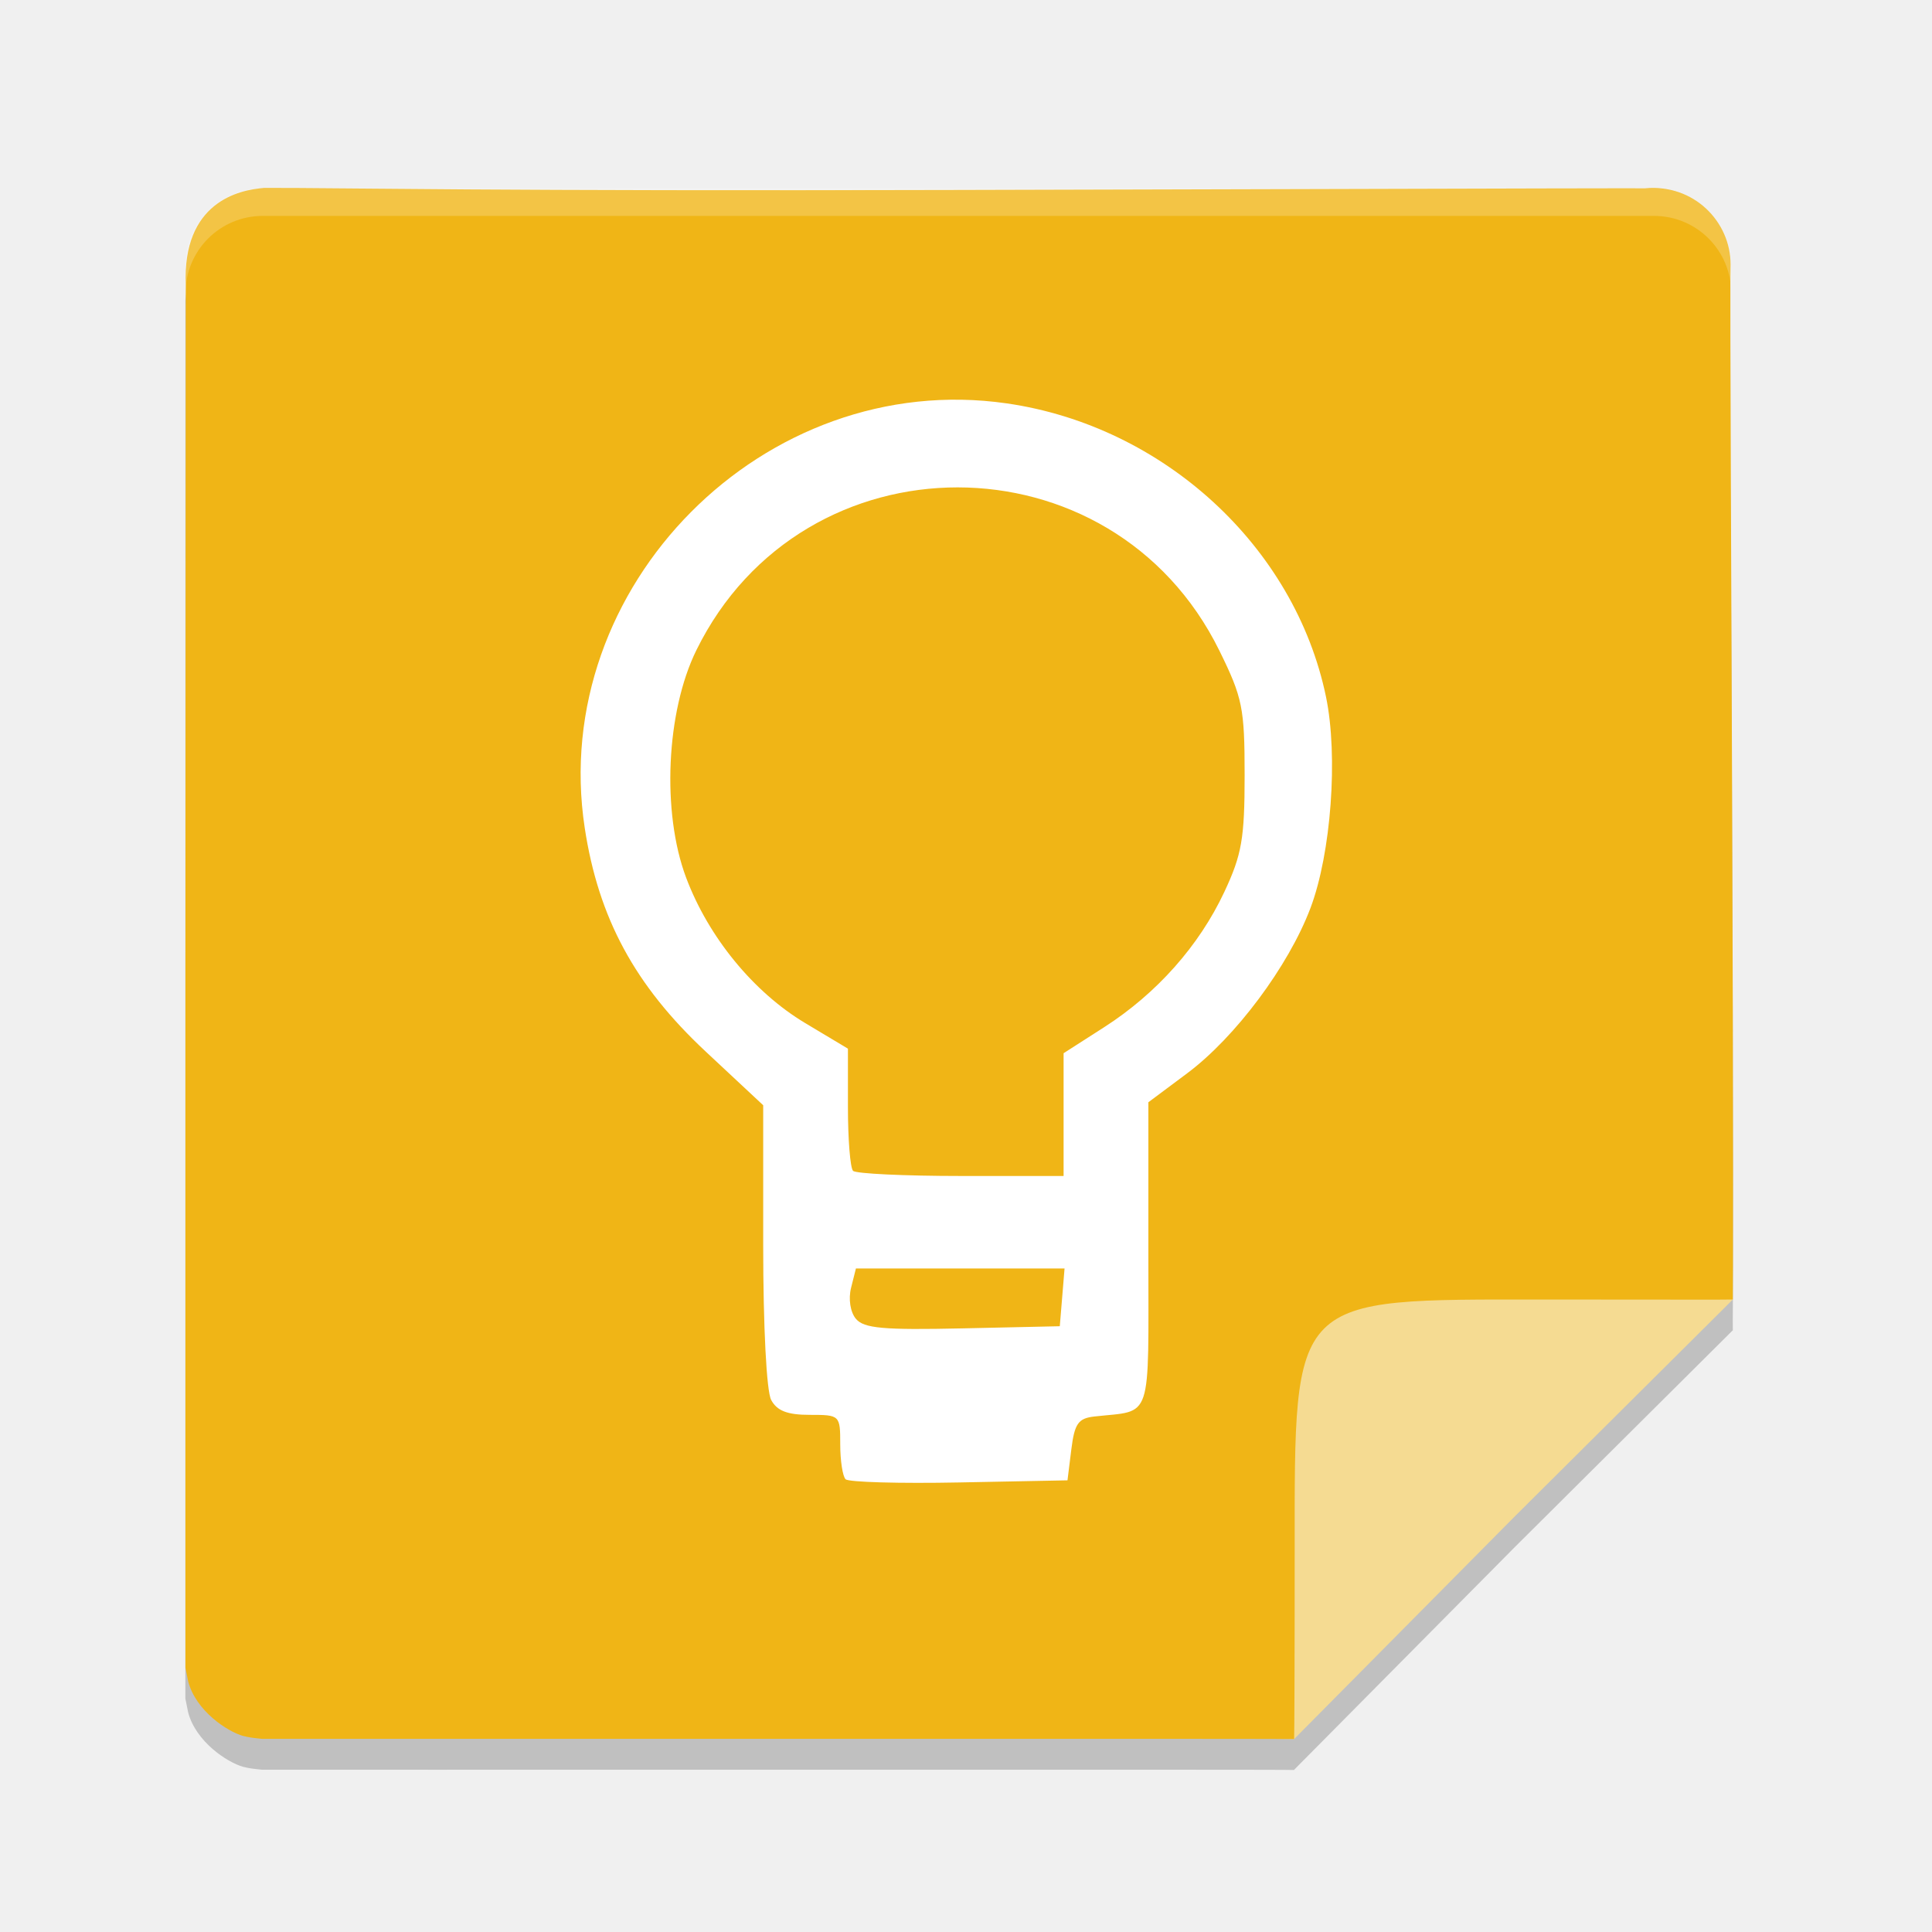
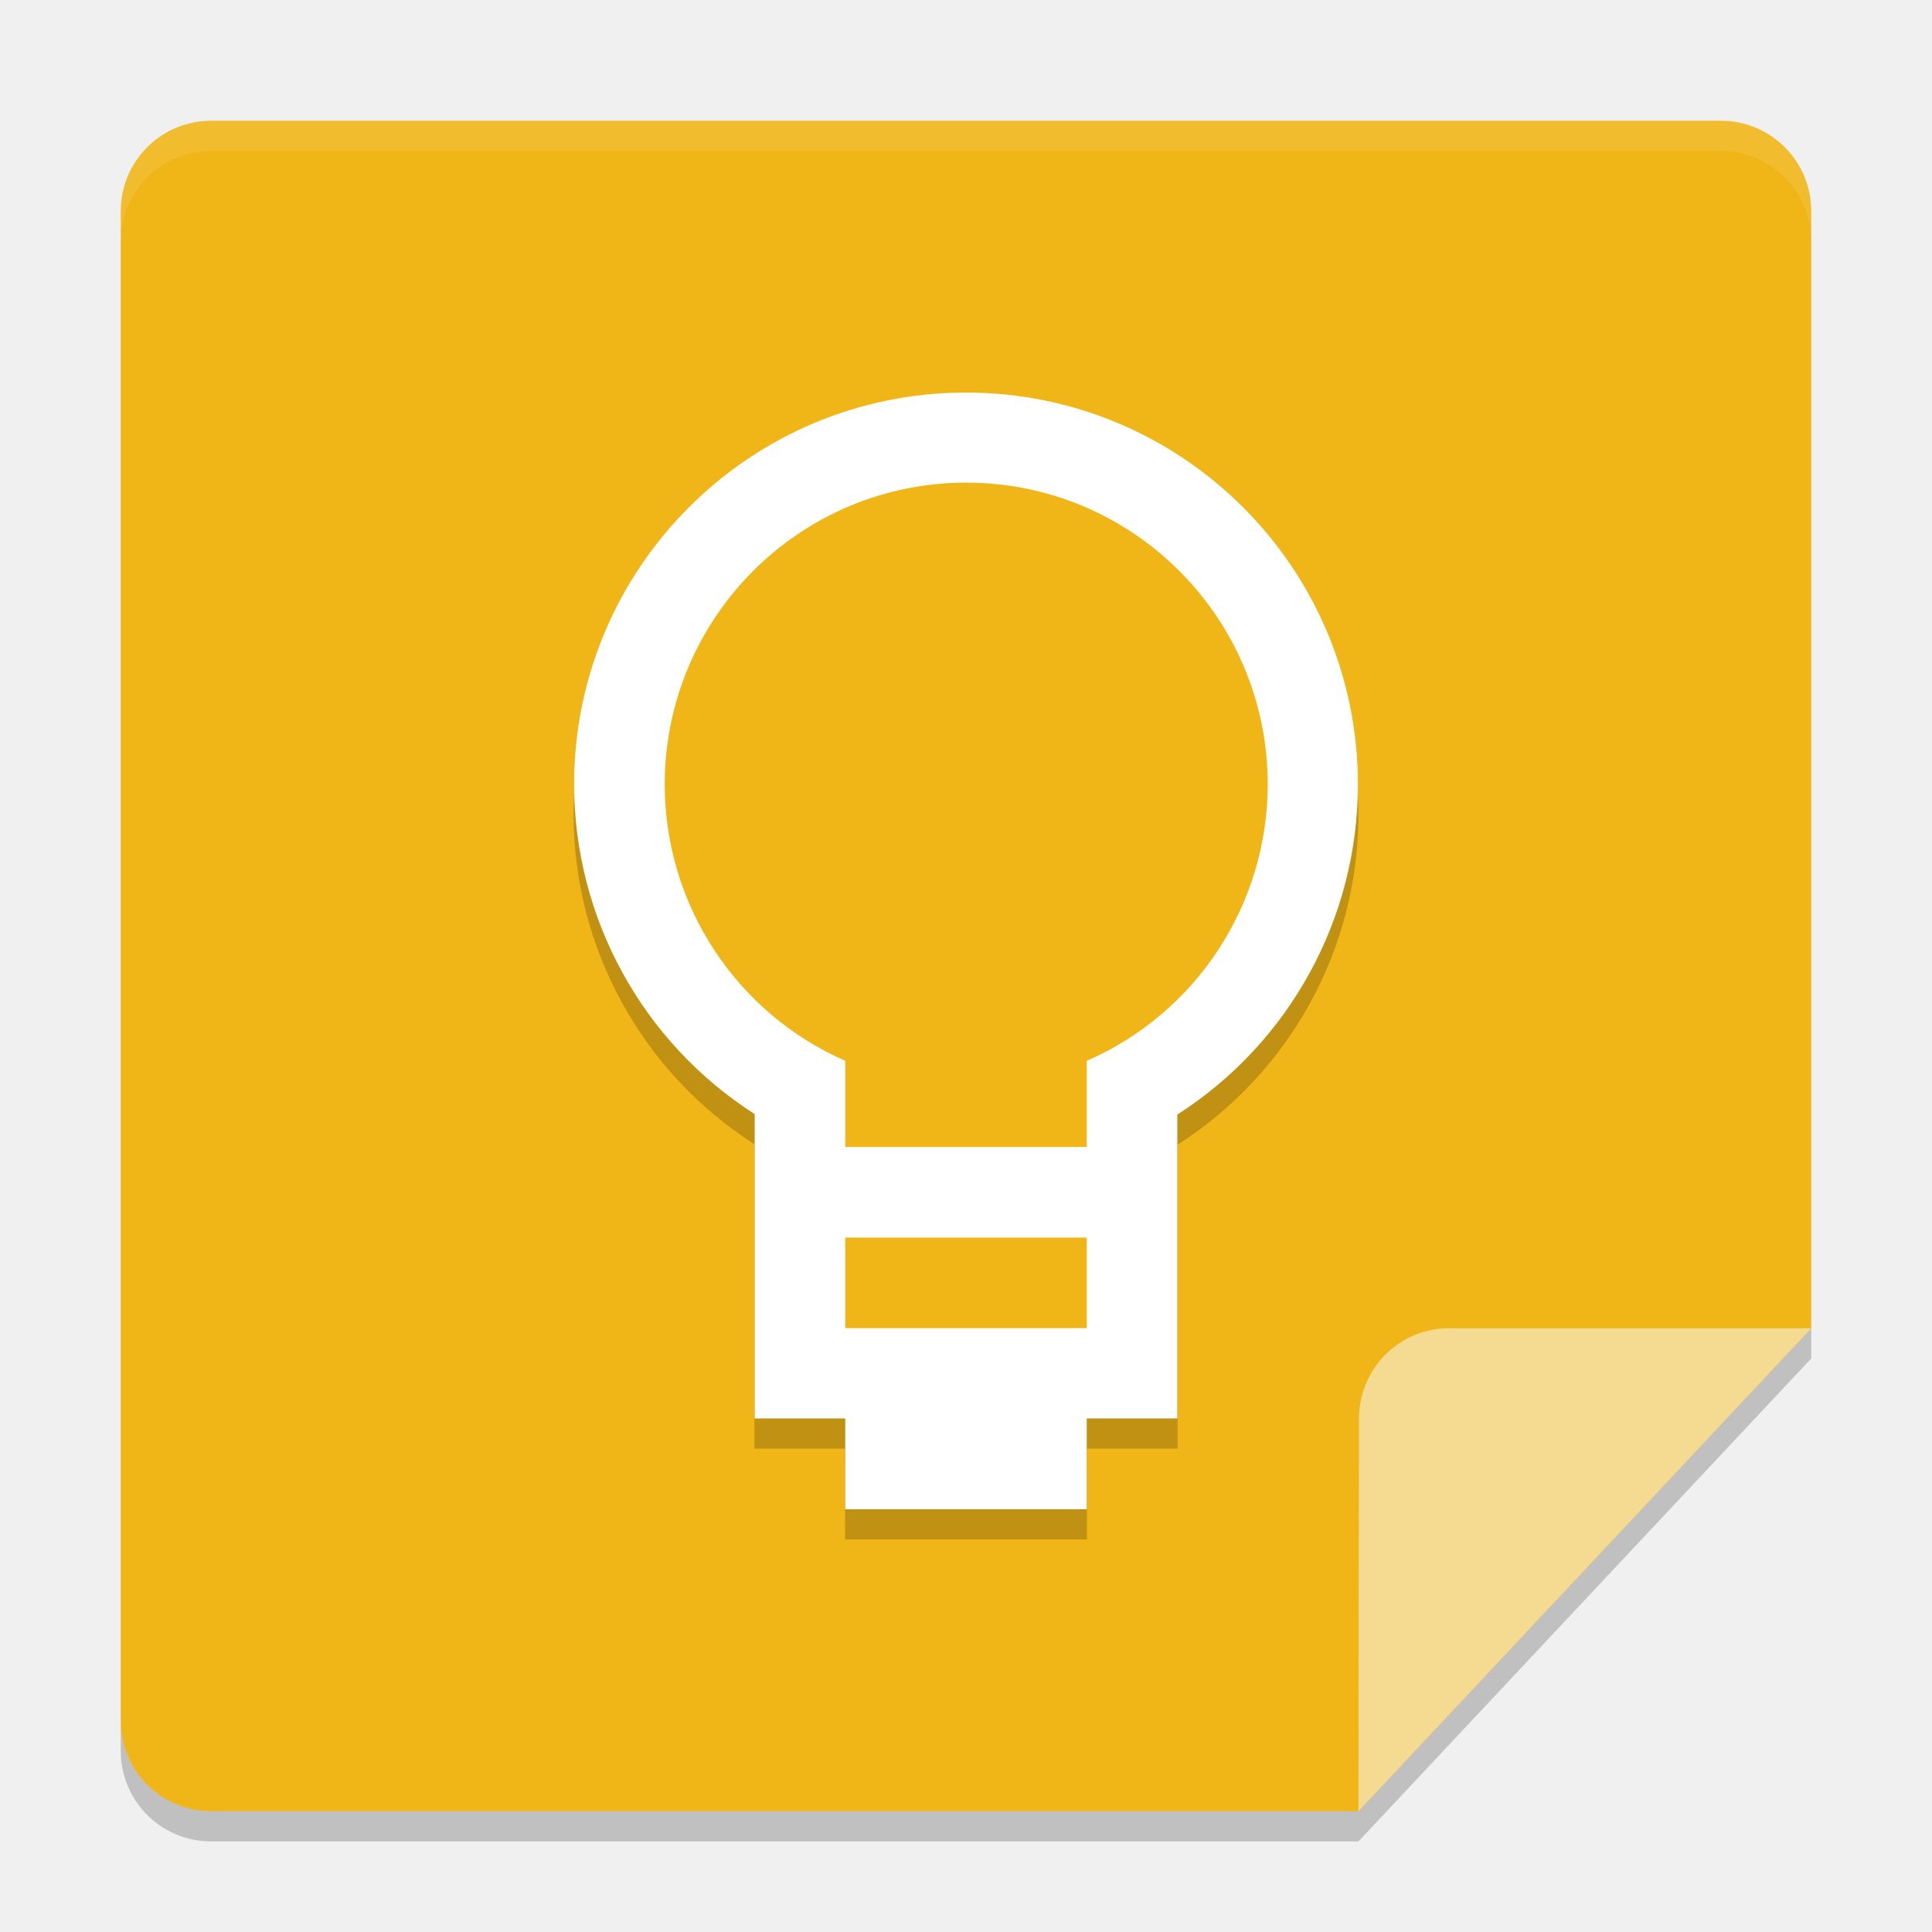
- <svg xmlns="http://www.w3.org/2000/svg" width="64" height="64" version="1">
-   <g transform="translate(70.35593)">
-     <g transform="translate(53.25377,-30.33162)" style="opacity:.2">
-       <path d="m-114.115 88.617c-1.213-0.241-2.329-1.079-2.824-2.122-0.372-0.783-0.403-2.96-0.343-23.547l0.066-22.684 0.6-0.841c0.33-0.462 1.06-1.05 1.624-1.306 0.974-0.442 2.114-0.465 23.2-0.47 23.868-0.006 23.143-0.044 24.397 1.278 0.307 0.324 0.656 0.837 0.774 1.139 0.118 0.302 0.23 8.048 0.249 17.211l0.161 17.126-7.215 7.176-7.316 7.383-16.429-0.203c-8.826-0.109-16.451-0.044-16.944-0.141zm25.528-9.196c0.102-0.105 0.222-0.585 0.266-1.065 0.077-0.835 0.128-0.878 1.142-0.951l1.062-0.077v-9.599l1.854-1.68c2.908-2.634 4.14-5.297 4.14-8.949 0-8.883-9.45-14.482-17.341-10.275-0.697 0.372-1.905 1.318-2.685 2.102-4.925 4.955-4.412 13.105 1.099 17.459l1.318 1.041 0.125 4.902 0.125 4.902 0.996 0.081c1.129 0.092 1.368 0.342 1.373 1.438 0.002 0.424 0.065 0.831 0.14 0.906 0.205 0.205 6.172-0.016 6.386-0.237zm-6.598-3.988c-0.373-0.097-0.437-0.337-0.375-1.407l0.075-1.291 3.603-0.07c3.984-0.077 4.005-0.069 4.012 1.497 0.003 0.664-0.133 1.001-0.479 1.186-0.469 0.251-5.932 0.318-6.835 0.084zm-0.258-4.988c-0.092-0.092-0.167-1.044-0.167-2.115v-1.949l-1.311-0.841c-1.706-1.094-3.081-2.642-3.9-4.39-0.58-1.238-0.658-1.714-0.658-4.032 0-2.46 0.052-2.734 0.81-4.273 0.975-1.98 2.762-3.734 4.756-4.669 1.278-0.599 1.717-0.669 4.176-0.669 2.512 6.75e-4 2.872 0.062 4.196 0.711 1.919 0.941 3.694 2.761 4.715 4.834 0.766 1.556 0.831 1.874 0.829 4.066-0.003 2.071-0.092 2.569-0.694 3.859-0.938 2.011-2.177 3.458-3.801 4.441l-1.358 0.822-0.007 1.791c-0.011 2.743 0.231 2.581-3.864 2.581-1.954 0-3.628-0.075-3.72-0.167z" />
-       <path d="m-115.555 88.86c-0.533-0.151-1.566-0.832-1.822-1.804l-0.092-0.455v-46.328c0.052-0.373 0.052-0.759 0.288-1.131 0.22-0.429 0.449-0.701 0.83-0.906 0.293-0.158 0.673-0.326 1.352-0.412 2.305-0.292 7.83-0.177 23.176-0.177 21.118 0 22.772 0.031 23.586 0.446 0.481 0.245 1.113 0.77 1.403 1.166 0.52 0.709 0.53 0.985 0.598 17.575 0.051 12.362 0.033 17.224 0.025 17.568-0.377 0.01-1.694 3.83e-4 -6.262 3.83e-4 -8.411 0-8.25-0.197-8.25 8.334 0 4.006-0.01 5.921-0.018 6.225-0.909-0.014-32.895-7.1e-4 -34.197-6e-3 -0.321-0.034-0.421-0.047-0.617-0.096zm27.432-9.492c0.107-0.859 0.229-1.032 0.766-1.092 1.945-0.218 1.786 0.259 1.786-5.365v-5.044l1.285-0.959c1.598-1.193 3.357-3.549 4.084-5.472 0.686-1.813 0.923-5.038 0.515-7.003-1.034-4.977-5.38-8.969-10.58-9.718-8.021-1.155-15.194 6.063-13.975 14.063 0.454 2.984 1.662 5.218 4.001 7.403l1.911 1.785v4.634c0 2.706 0.11 4.839 0.264 5.128 0.193 0.361 0.537 0.494 1.276 0.494 1.003 0 1.012 0.009 1.012 0.978 0 0.538 0.08 1.058 0.177 1.155 0.097 0.097 1.791 0.145 3.764 0.106l3.587-0.07zm-7.136-4.327c-0.186-0.224-0.253-0.656-0.16-1.028l0.161-0.641h6.911l-0.079 0.957-0.079 0.957-3.216 0.071c-2.624 0.058-3.275-4.7e-5 -3.537-0.316zm-0.094-4.902c-0.094-0.094-0.17-1.043-0.17-2.109v-1.939l-1.414-0.846c-1.715-1.026-3.208-2.85-3.948-4.823-0.811-2.163-0.661-5.489 0.339-7.526 3.536-7.201 13.78-7.196 17.327 0.009 0.768 1.561 0.837 1.9 0.837 4.13 0 2.092-0.093 2.629-0.672 3.864-0.837 1.786-2.242 3.366-3.985 4.484l-1.34 0.859v4.067h-3.402c-1.871 0-3.479-0.077-3.572-0.17z" />
-     </g>
-     <path d="m-60.858 57.265c-1.213-0.241-2.329-1.079-2.824-2.122-0.372-0.783-0.403-2.96-0.343-23.547l0.066-22.684 0.6-0.841c0.33-0.462 1.06-1.05 1.624-1.306 0.974-0.442 2.114-0.465 23.2-0.47 23.868-0.006 23.143-0.044 24.397 1.278 0.307 0.324 0.656 0.837 0.774 1.139 0.118 0.302 0.23 8.048 0.249 17.211l0.161 17.126-7.215 7.176-7.316 7.383-16.429-0.203c-8.826-0.109-16.451-0.044-16.944-0.141zm25.528-9.196c0.102-0.105 0.222-0.585 0.266-1.065 0.077-0.835 0.128-0.878 1.142-0.951l1.062-0.077v-9.599l1.854-1.68c2.908-2.634 4.14-5.297 4.14-8.949 0-8.883-9.45-14.482-17.341-10.275-0.697 0.372-1.905 1.318-2.685 2.102-4.925 4.955-4.412 13.105 1.099 17.459l1.318 1.041 0.125 4.902 0.125 4.902 0.996 0.081c1.129 0.092 1.368 0.342 1.373 1.438 0.002 0.424 0.065 0.831 0.14 0.906 0.205 0.205 6.172-0.016 6.386-0.237zm-6.598-3.988c-0.373-0.097-0.437-0.337-0.375-1.407l0.075-1.291 3.603-0.07c3.984-0.077 4.005-0.069 4.012 1.497 0.003 0.664-0.133 1.001-0.479 1.186-0.469 0.251-5.932 0.318-6.835 0.084zm-0.258-4.988c-0.092-0.092-0.167-1.044-0.167-2.115v-1.949l-1.311-0.841c-1.706-1.094-3.081-2.642-3.9-4.39-0.58-1.238-0.658-1.714-0.658-4.032 0-2.46 0.052-2.734 0.81-4.273 0.975-1.98 2.762-3.734 4.756-4.669 1.278-0.599 1.717-0.669 4.176-0.669 2.512 6.75e-4 2.872 0.062 4.196 0.711 1.919 0.941 3.694 2.761 4.715 4.834 0.766 1.556 0.831 1.874 0.829 4.066-0.003 2.071-0.092 2.569-0.694 3.859-0.938 2.011-2.177 3.458-3.801 4.441l-1.358 0.822-0.007 1.791c-0.011 2.743 0.231 2.581-3.864 2.581-1.954 0-3.628-0.075-3.72-0.167z" style="fill:#f5db92" />
-     <rect x="-55.661" y="9.085" width="29.627" height="41.017" ry="13.288" style="fill:#ffffff;stroke:#ffffff" />
-     <path d="m-62.299 57.507c-0.533-0.151-1.566-0.832-1.822-1.804l-0.092-0.455v-23.164l0.011-22.639c-0.116-2.741 1.749-3.161 2.602-3.218 2.702-0.005 7.686 0.109 23.032 0.066 22.688-0.062 21.335-0.055 22.711-0.054 1.608-0.148 2.831 1.101 2.829 2.522-0.011 0.877-0.021 0.129 0.047 16.719 0.051 12.362 0.033 17.224 0.025 17.568-0.377 0.01-1.694 3.83e-4 -6.262 3.83e-4 -8.411 0-8.25-0.197-8.25 8.334 0 4.006-0.01 5.921-0.018 6.225-0.909-0.014-32.895-7.11e-4 -34.197-0.006-0.321-0.034-0.421-0.047-0.617-0.096zm27.432-9.492c0.107-0.859 0.229-1.032 0.766-1.092 1.945-0.218 1.786 0.259 1.786-5.365v-5.044l1.285-0.959c1.598-1.193 3.357-3.549 4.084-5.472 0.686-1.813 0.923-5.038 0.515-7.003-1.034-4.977-5.38-8.969-10.58-9.718-8.021-1.155-15.194 6.063-13.975 14.063 0.454 2.984 1.662 5.218 4.001 7.403l1.911 1.785v4.634c0 2.706 0.11 4.839 0.264 5.128 0.193 0.361 0.537 0.494 1.276 0.494 1.003 0 1.012 0.009 1.012 0.978 0 0.538 0.08 1.058 0.177 1.155 0.097 0.097 1.791 0.145 3.764 0.106l3.587-0.07zm-7.136-4.327c-0.186-0.224-0.253-0.656-0.16-1.028l0.161-0.641h6.911l-0.079 0.957-0.079 0.957-3.216 0.071c-2.624 0.058-3.275-4.7e-5 -3.537-0.316zm-0.094-4.902c-0.094-0.094-0.17-1.043-0.17-2.109v-1.939l-1.414-0.846c-1.715-1.026-3.208-2.85-3.948-4.823-0.811-2.163-0.661-5.489 0.339-7.526 3.536-7.201 13.78-7.196 17.327 0.009 0.768 1.561 0.837 1.9 0.837 4.13 0 2.092-0.093 2.629-0.672 3.864-0.837 1.786-2.242 3.366-3.985 4.484l-1.34 0.859v4.067h-3.402c-1.871 0-3.479-0.077-3.572-0.17z" style="fill:#f0b516" />
-     <path d="m-61.649 6.236c-1.418 0-2.561 1.143-2.561 2.561v0.916c0-1.418 1.143-2.561 2.561-2.561h46.081c1.417 0 2.561 1.143 2.561 2.561v-0.916c0-1.418-1.144-2.561-2.561-2.561z" style="fill:#ffffff;opacity:.2" />
+ <svg xmlns="http://www.w3.org/2000/svg" width="64" height="64" version="1" id="svg18">
+   <defs id="defs22" />
+   <g id="g49">
+     <path style="fill:#f0b516;fill-opacity:1" d="M 7 4 C 5.338 4 4 5.338 4 7 L 4 57 C 4 58.662 5.338 60 7 60 L 45 60 L 60 44 L 60 7 C 60 5.338 58.662 4 57 4 L 7 4 z " id="rect2" />
+     <path id="path4-5" d="M 7,4 C 5.338,4 4,5.338 4,7 V 8 C 4,6.338 5.338,5 7,5 h 50 c 1.662,0 3,1.338 3,3 V 7 C 60,5.338 58.662,4 57,4 Z" style="opacity:0.1;fill:#ffffff" />
+     <path style="opacity:0.2" d="M 60 44 L 45 60 L 7 60 C 5.338 60 4 58.662 4 57 L 4 58 C 4 59.662 5.338 61 7 61 L 45 61 L 60 45 L 60 44 z " id="path10" />
  </g>
+   <g id="g6" style="opacity:0.2" transform="translate(60.20858,-30.33162)" />
+   <path id="path59" d="M 32,13.996 A 13.001,12.986 0 0 0 19,26.983 13.001,12.986 0 0 0 24.991,37.903 V 47.988 H 39.009 V 37.919 A 13.001,12.986 0 0 0 45,26.983 13.001,12.986 0 0 0 32,13.996 Z M 27.995,47.995 v 3.001 h 8.011 V 47.995 Z" style="opacity:1;vector-effect:none;fill:#000000;fill-opacity:0.2;stroke:none;stroke-width:1.299" />
+   <path style="opacity:1;vector-effect:none;fill:#ffffff;fill-opacity:1;stroke:none;stroke-width:1.298" d="M 32,13.004 C 24.829,13.004 19.017,18.818 19.018,25.988 19.023,30.409 21.277,34.523 25,36.906 V 46.988 H 39 V 36.922 c 3.727,-2.387 5.982,-6.508 5.982,-10.934 C 44.983,18.818 39.171,13.004 32,13.004 Z M 28,46 v 3.996 h 8 V 46 Z" id="circle74" />
+   <path style="opacity:1;vector-effect:none;fill:#f5db92;fill-opacity:1;stroke:none" d="m 48,44 c -1.653,0 -2.982,1.338 -2.982,3 C 45.012,51 45,60 45,60 L 60,44 c 0,0 -2.126,0 -2.965,0 z" id="rect164" />
+   <path id="path61" d="m 32.008,15.988 a 9.988,10 0 0 0 -9.988,10 A 9.988,10 0 0 0 28,35.141 v 2.855 h 8 v -2.854 a 9.988,10 0 0 0 5.996,-9.154 9.988,10 0 0 0 -9.988,-10 z M 28,40.996 v 3 h 8 v -3 z" style="opacity:1;vector-effect:none;fill:#f0b516;fill-opacity:1;stroke:none;stroke-width:0.999" />
</svg>
